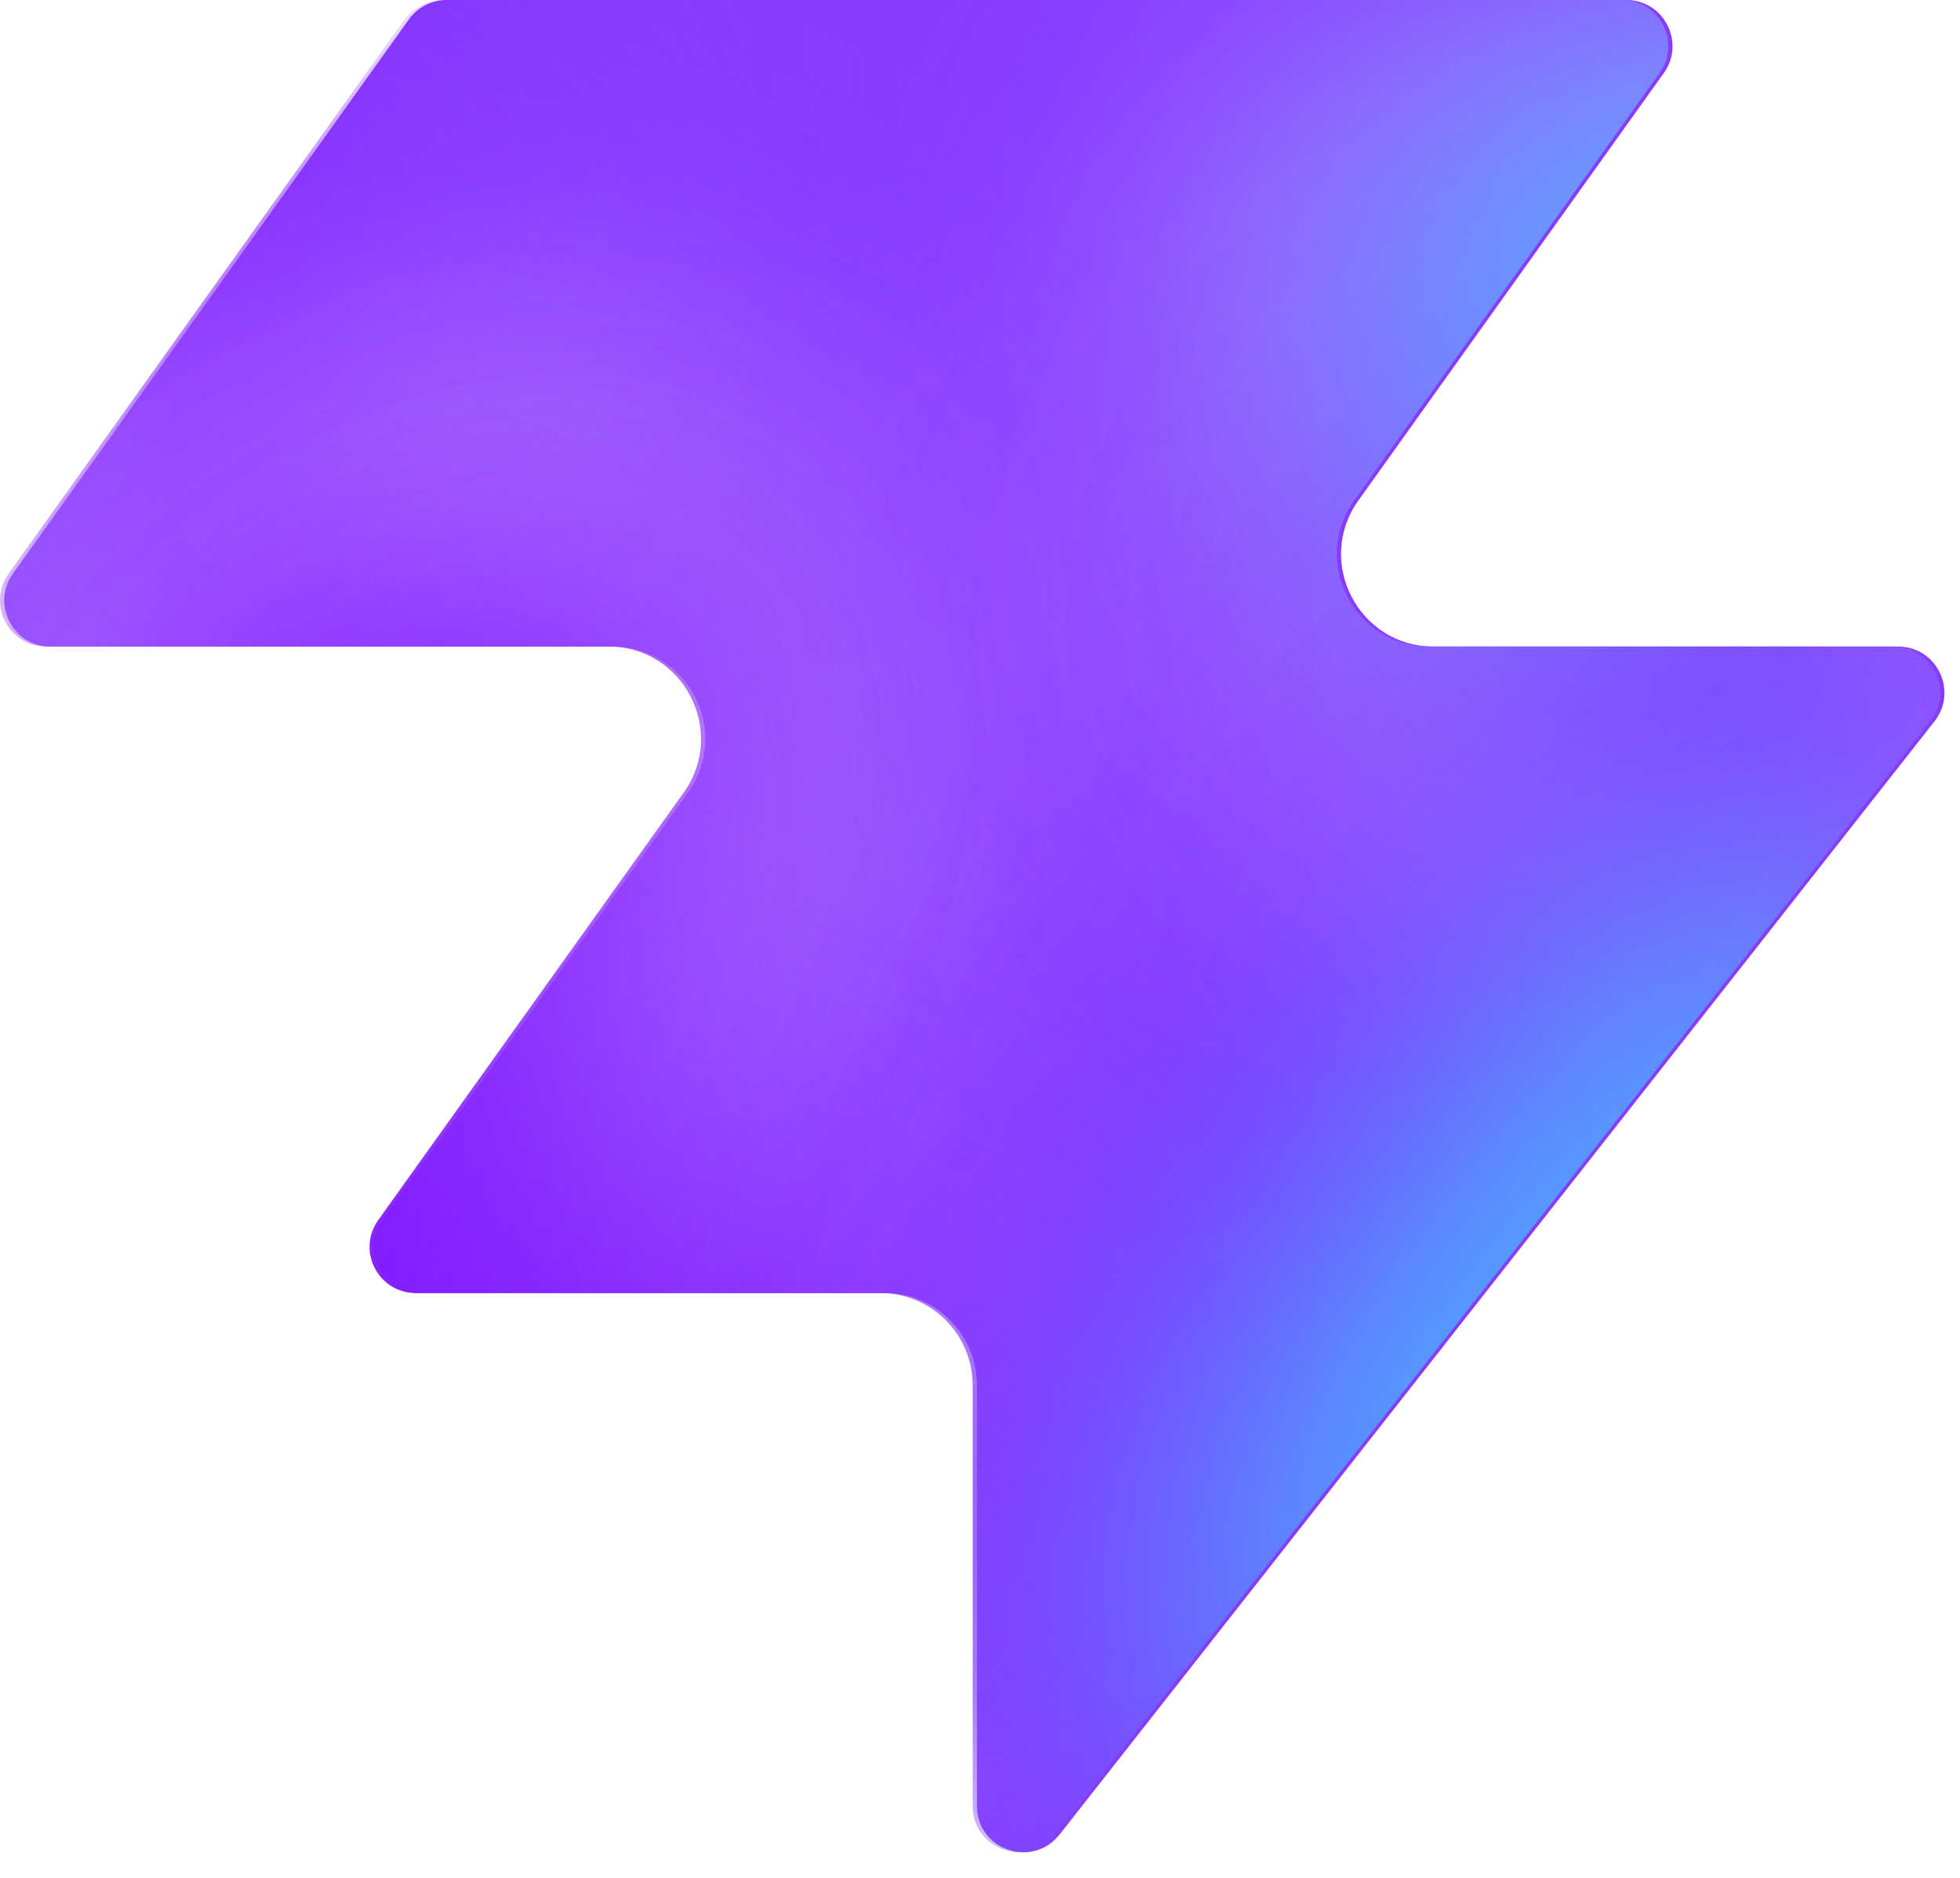
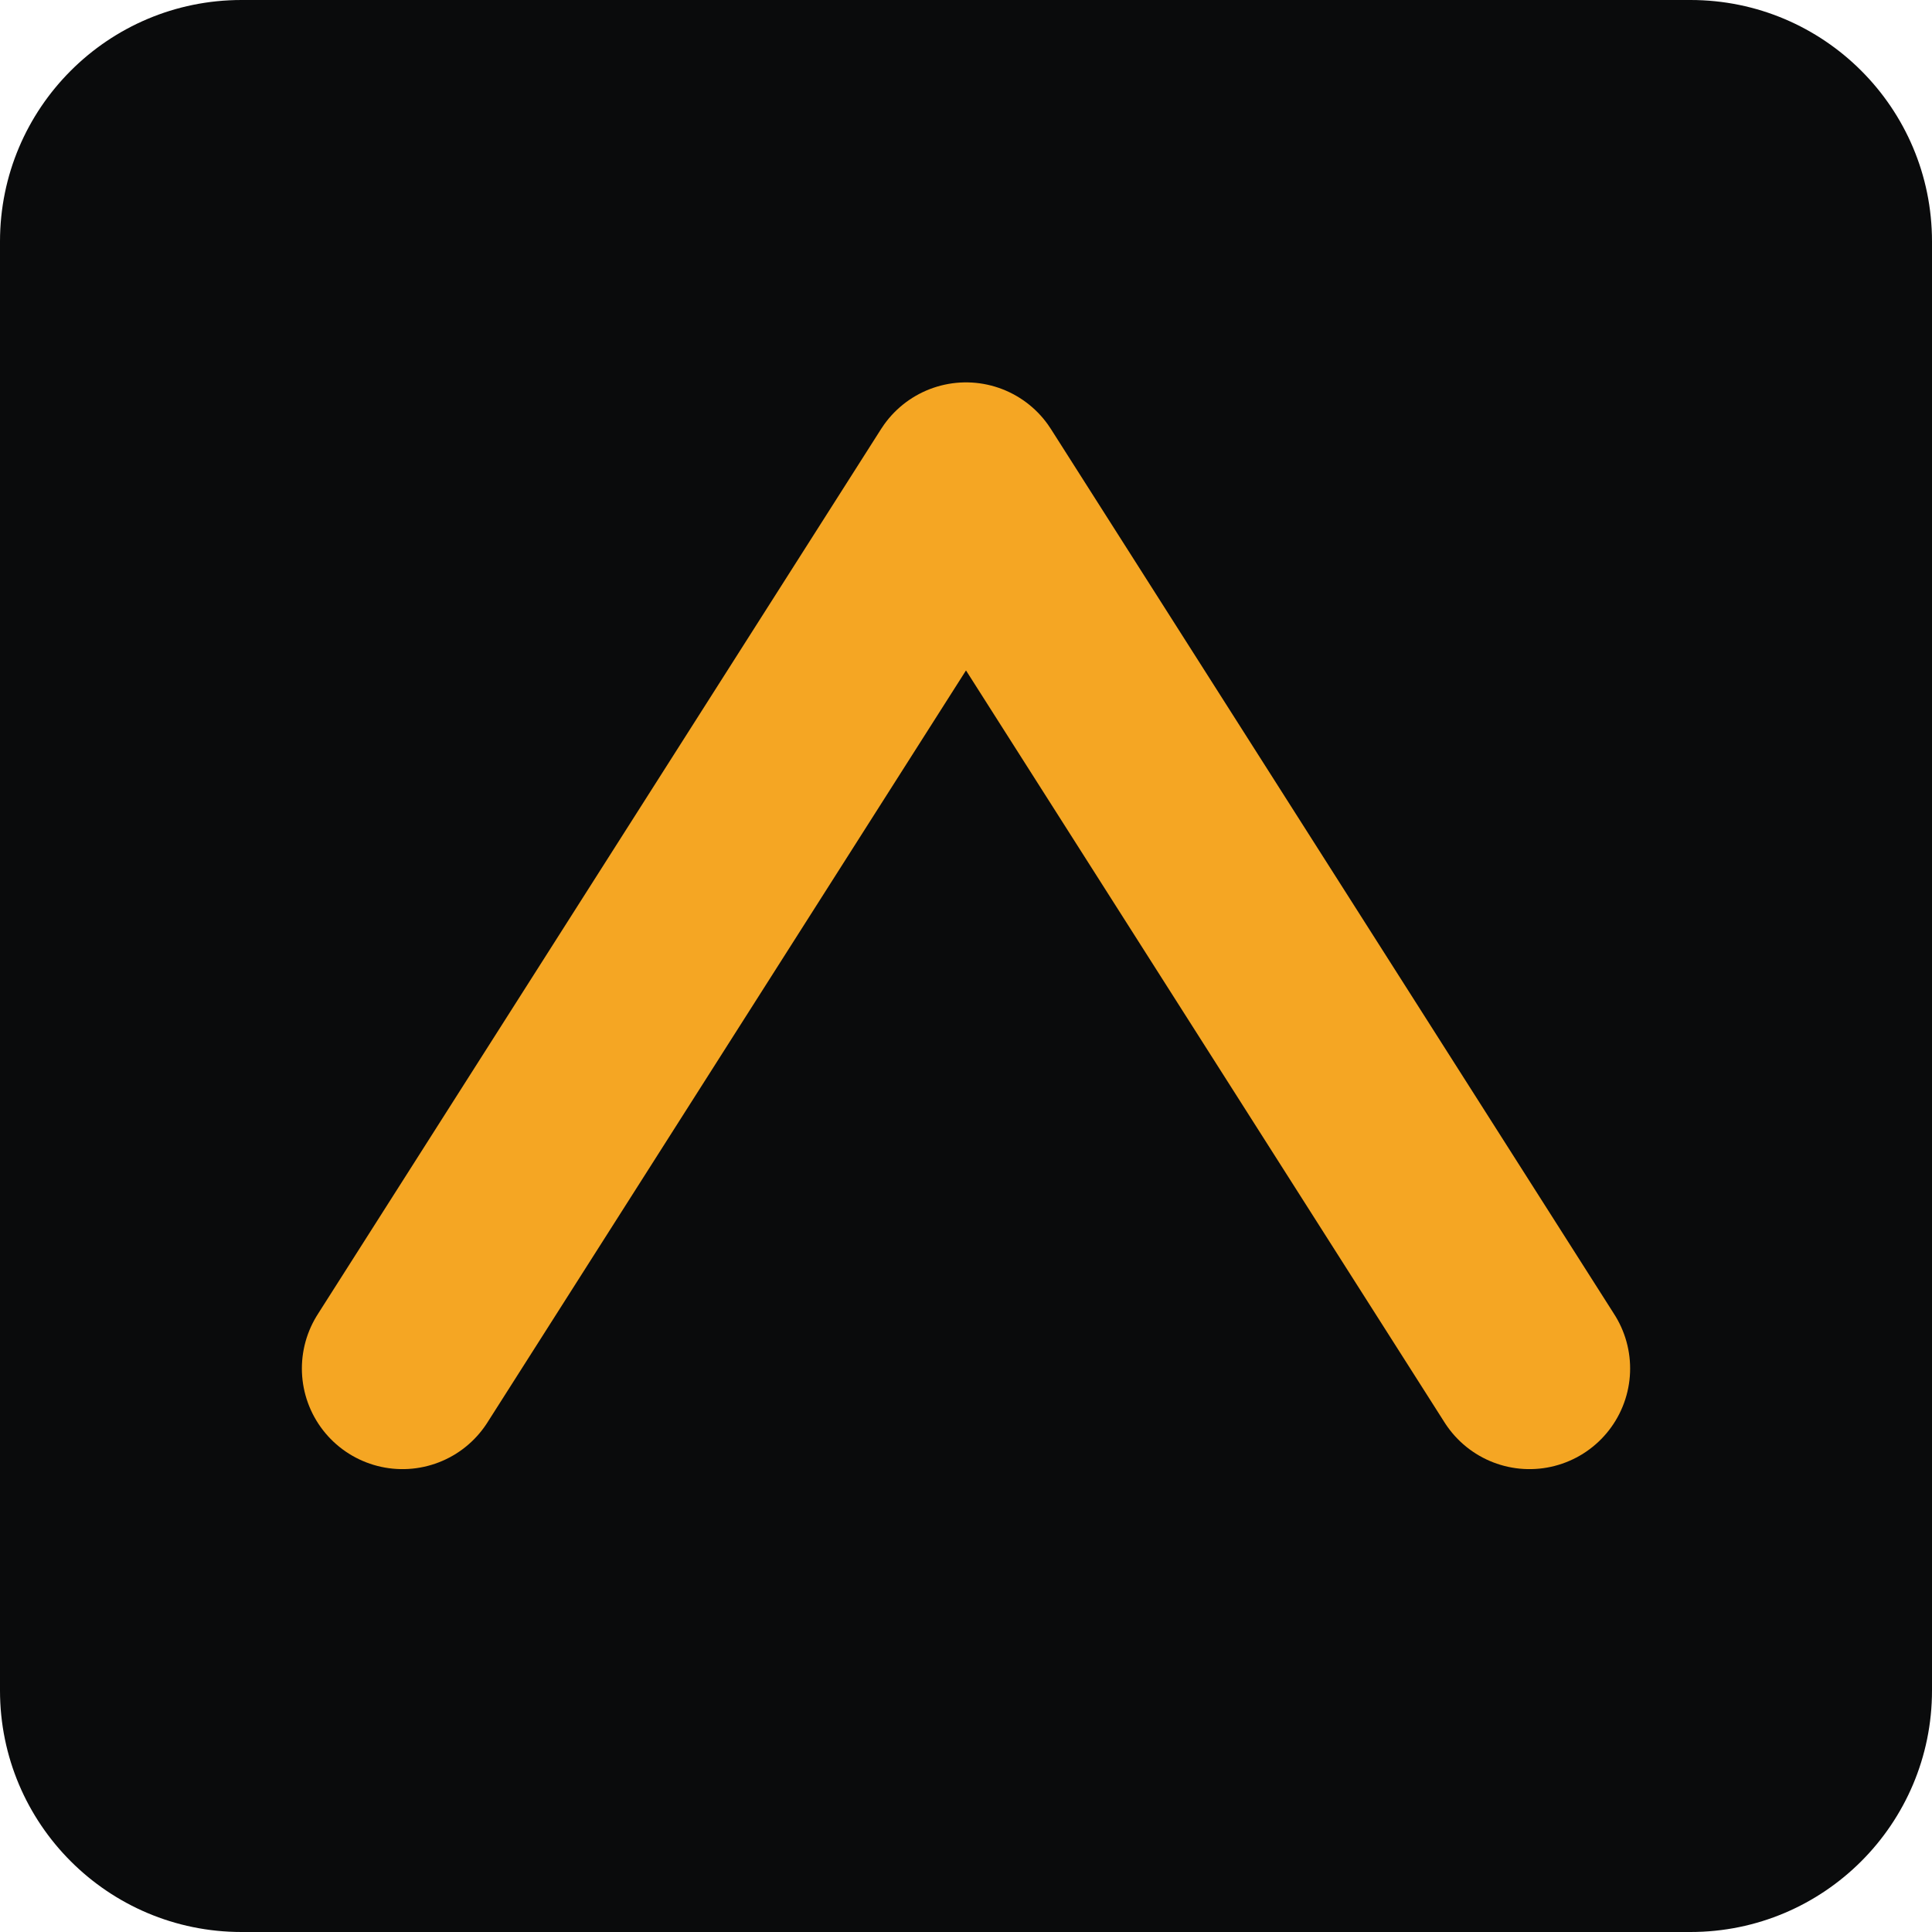
- <svg xmlns="http://www.w3.org/2000/svg" width="48" height="46" fill="none" viewBox="0 0 48 46">
-   <path fill="#863bff" d="M25.946 44.938c-.664.845-2.021.375-2.021-.698V33.937a2.26 2.26 0 0 0-2.262-2.262H10.287c-.92 0-1.456-1.04-.92-1.788l7.48-10.471c1.07-1.497 0-3.578-1.842-3.578H1.237c-.92 0-1.456-1.04-.92-1.788L10.013.474c.214-.297.556-.474.92-.474h28.894c.92 0 1.456 1.04.92 1.788l-7.48 10.471c-1.07 1.498 0 3.579 1.842 3.579h11.377c.943 0 1.473 1.088.89 1.83L25.947 44.94z" style="fill:#863bff;fill:color(display-p3 .525 .23 1);fill-opacity:1" />
-   <mask id="a" width="48" height="46" x="0" y="0" maskUnits="userSpaceOnUse" style="mask-type:alpha">
-     <path fill="#000" d="M25.842 44.938c-.664.844-2.021.375-2.021-.698V33.937a2.26 2.26 0 0 0-2.262-2.262H10.183c-.92 0-1.456-1.04-.92-1.788l7.48-10.471c1.07-1.498 0-3.579-1.842-3.579H1.133c-.92 0-1.456-1.04-.92-1.787L9.91.473c.214-.297.556-.474.92-.474h28.894c.92 0 1.456 1.04.92 1.788l-7.48 10.471c-1.07 1.498 0 3.578 1.842 3.578h11.377c.943 0 1.473 1.088.89 1.832L25.843 44.94z" style="fill:#000;fill-opacity:1" />
-   </mask>
-   <g mask="url(#a)">
-     <g filter="url(#b)">
-       <ellipse cx="5.508" cy="14.704" fill="#ede6ff" rx="5.508" ry="14.704" style="fill:#ede6ff;fill:color(display-p3 .927 .903 1);fill-opacity:1" transform="matrix(.00324 1 1 -.00324 -4.47 31.516)" />
-     </g>
-     <g filter="url(#c)">
-       <ellipse cx="10.399" cy="29.851" fill="#ede6ff" rx="10.399" ry="29.851" style="fill:#ede6ff;fill:color(display-p3 .927 .903 1);fill-opacity:1" transform="matrix(.00324 1 1 -.00324 -39.328 7.883)" />
-     </g>
-     <g filter="url(#d)">
-       <ellipse cx="5.508" cy="30.487" fill="#7e14ff" rx="5.508" ry="30.487" style="fill:#7e14ff;fill:color(display-p3 .492 .077 1);fill-opacity:1" transform="rotate(89.814 -25.913 -14.639)scale(1 -1)" />
-     </g>
-     <g filter="url(#e)">
-       <ellipse cx="5.508" cy="30.599" fill="#7e14ff" rx="5.508" ry="30.599" style="fill:#7e14ff;fill:color(display-p3 .492 .077 1);fill-opacity:1" transform="rotate(89.814 -32.644 -3.334)scale(1 -1)" />
-     </g>
-     <g filter="url(#f)">
-       <ellipse cx="5.508" cy="30.599" fill="#7e14ff" rx="5.508" ry="30.599" style="fill:#7e14ff;fill:color(display-p3 .492 .077 1);fill-opacity:1" transform="matrix(.00324 1 1 -.00324 -34.34 30.47)" />
-     </g>
-     <g filter="url(#g)">
-       <ellipse cx="14.072" cy="22.078" fill="#ede6ff" rx="14.072" ry="22.078" style="fill:#ede6ff;fill:color(display-p3 .927 .903 1);fill-opacity:1" transform="rotate(93.35 24.506 48.493)scale(-1 1)" />
-     </g>
-     <g filter="url(#h)">
-       <ellipse cx="3.47" cy="21.501" fill="#7e14ff" rx="3.47" ry="21.501" style="fill:#7e14ff;fill:color(display-p3 .492 .077 1);fill-opacity:1" transform="rotate(89.009 28.708 47.59)scale(-1 1)" />
-     </g>
-     <g filter="url(#i)">
-       <ellipse cx="3.47" cy="21.501" fill="#7e14ff" rx="3.47" ry="21.501" style="fill:#7e14ff;fill:color(display-p3 .492 .077 1);fill-opacity:1" transform="rotate(89.009 28.708 47.59)scale(-1 1)" />
-     </g>
-     <g filter="url(#j)">
-       <ellipse cx=".387" cy="8.972" fill="#7e14ff" rx="4.407" ry="29.108" style="fill:#7e14ff;fill:color(display-p3 .492 .077 1);fill-opacity:1" transform="rotate(39.51 .387 8.972)" />
-     </g>
-     <g filter="url(#k)">
-       <ellipse cx="47.523" cy="-6.092" fill="#7e14ff" rx="4.407" ry="29.108" style="fill:#7e14ff;fill:color(display-p3 .492 .077 1);fill-opacity:1" transform="rotate(37.892 47.523 -6.092)" />
-     </g>
-     <g filter="url(#l)">
-       <ellipse cx="41.412" cy="6.333" fill="#47bfff" rx="5.971" ry="9.665" style="fill:#47bfff;fill:color(display-p3 .28 .748 1);fill-opacity:1" transform="rotate(37.892 41.412 6.333)" />
-     </g>
-     <g filter="url(#m)">
-       <ellipse cx="-1.879" cy="38.332" fill="#7e14ff" rx="4.407" ry="29.108" style="fill:#7e14ff;fill:color(display-p3 .492 .077 1);fill-opacity:1" transform="rotate(37.892 -1.88 38.332)" />
-     </g>
-     <g filter="url(#n)">
-       <ellipse cx="-1.879" cy="38.332" fill="#7e14ff" rx="4.407" ry="29.108" style="fill:#7e14ff;fill:color(display-p3 .492 .077 1);fill-opacity:1" transform="rotate(37.892 -1.88 38.332)" />
-     </g>
-     <g filter="url(#o)">
-       <ellipse cx="35.651" cy="29.907" fill="#7e14ff" rx="4.407" ry="29.108" style="fill:#7e14ff;fill:color(display-p3 .492 .077 1);fill-opacity:1" transform="rotate(37.892 35.651 29.907)" />
-     </g>
-     <g filter="url(#p)">
-       <ellipse cx="38.418" cy="32.4" fill="#47bfff" rx="5.971" ry="15.297" style="fill:#47bfff;fill:color(display-p3 .28 .748 1);fill-opacity:1" transform="rotate(37.892 38.418 32.4)" />
-     </g>
-   </g>
-   <defs>
-     <filter id="b" width="60.045" height="41.654" x="-19.77" y="16.149" color-interpolation-filters="sRGB" filterUnits="userSpaceOnUse">
-       <feFlood flood-opacity="0" result="BackgroundImageFix" />
-       <feBlend in="SourceGraphic" in2="BackgroundImageFix" result="shape" />
-       <feGaussianBlur result="effect1_foregroundBlur_2002_17158" stdDeviation="7.659" />
-     </filter>
-     <filter id="c" width="90.34" height="51.437" x="-54.613" y="-7.533" color-interpolation-filters="sRGB" filterUnits="userSpaceOnUse">
-       <feFlood flood-opacity="0" result="BackgroundImageFix" />
-       <feBlend in="SourceGraphic" in2="BackgroundImageFix" result="shape" />
-       <feGaussianBlur result="effect1_foregroundBlur_2002_17158" stdDeviation="7.659" />
-     </filter>
-     <filter id="d" width="79.355" height="29.4" x="-49.64" y="2.03" color-interpolation-filters="sRGB" filterUnits="userSpaceOnUse">
-       <feFlood flood-opacity="0" result="BackgroundImageFix" />
-       <feBlend in="SourceGraphic" in2="BackgroundImageFix" result="shape" />
-       <feGaussianBlur result="effect1_foregroundBlur_2002_17158" stdDeviation="4.596" />
-     </filter>
-     <filter id="e" width="79.579" height="29.4" x="-45.045" y="20.029" color-interpolation-filters="sRGB" filterUnits="userSpaceOnUse">
-       <feFlood flood-opacity="0" result="BackgroundImageFix" />
-       <feBlend in="SourceGraphic" in2="BackgroundImageFix" result="shape" />
-       <feGaussianBlur result="effect1_foregroundBlur_2002_17158" stdDeviation="4.596" />
-     </filter>
-     <filter id="f" width="79.579" height="29.4" x="-43.513" y="21.178" color-interpolation-filters="sRGB" filterUnits="userSpaceOnUse">
-       <feFlood flood-opacity="0" result="BackgroundImageFix" />
-       <feBlend in="SourceGraphic" in2="BackgroundImageFix" result="shape" />
-       <feGaussianBlur result="effect1_foregroundBlur_2002_17158" stdDeviation="4.596" />
-     </filter>
-     <filter id="g" width="74.749" height="58.852" x="15.756" y="-17.901" color-interpolation-filters="sRGB" filterUnits="userSpaceOnUse">
-       <feFlood flood-opacity="0" result="BackgroundImageFix" />
-       <feBlend in="SourceGraphic" in2="BackgroundImageFix" result="shape" />
-       <feGaussianBlur result="effect1_foregroundBlur_2002_17158" stdDeviation="7.659" />
-     </filter>
-     <filter id="h" width="61.377" height="25.362" x="23.548" y="2.284" color-interpolation-filters="sRGB" filterUnits="userSpaceOnUse">
-       <feFlood flood-opacity="0" result="BackgroundImageFix" />
-       <feBlend in="SourceGraphic" in2="BackgroundImageFix" result="shape" />
-       <feGaussianBlur result="effect1_foregroundBlur_2002_17158" stdDeviation="4.596" />
-     </filter>
-     <filter id="i" width="61.377" height="25.362" x="23.548" y="2.284" color-interpolation-filters="sRGB" filterUnits="userSpaceOnUse">
-       <feFlood flood-opacity="0" result="BackgroundImageFix" />
-       <feBlend in="SourceGraphic" in2="BackgroundImageFix" result="shape" />
-       <feGaussianBlur result="effect1_foregroundBlur_2002_17158" stdDeviation="4.596" />
-     </filter>
-     <filter id="j" width="56.045" height="63.649" x="-27.636" y="-22.853" color-interpolation-filters="sRGB" filterUnits="userSpaceOnUse">
-       <feFlood flood-opacity="0" result="BackgroundImageFix" />
-       <feBlend in="SourceGraphic" in2="BackgroundImageFix" result="shape" />
-       <feGaussianBlur result="effect1_foregroundBlur_2002_17158" stdDeviation="4.596" />
-     </filter>
-     <filter id="k" width="54.814" height="64.646" x="20.116" y="-38.415" color-interpolation-filters="sRGB" filterUnits="userSpaceOnUse">
-       <feFlood flood-opacity="0" result="BackgroundImageFix" />
-       <feBlend in="SourceGraphic" in2="BackgroundImageFix" result="shape" />
-       <feGaussianBlur result="effect1_foregroundBlur_2002_17158" stdDeviation="4.596" />
-     </filter>
-     <filter id="l" width="33.541" height="35.313" x="24.641" y="-11.323" color-interpolation-filters="sRGB" filterUnits="userSpaceOnUse">
-       <feFlood flood-opacity="0" result="BackgroundImageFix" />
-       <feBlend in="SourceGraphic" in2="BackgroundImageFix" result="shape" />
-       <feGaussianBlur result="effect1_foregroundBlur_2002_17158" stdDeviation="4.596" />
-     </filter>
-     <filter id="m" width="54.814" height="64.646" x="-29.286" y="6.009" color-interpolation-filters="sRGB" filterUnits="userSpaceOnUse">
-       <feFlood flood-opacity="0" result="BackgroundImageFix" />
-       <feBlend in="SourceGraphic" in2="BackgroundImageFix" result="shape" />
-       <feGaussianBlur result="effect1_foregroundBlur_2002_17158" stdDeviation="4.596" />
-     </filter>
-     <filter id="n" width="54.814" height="64.646" x="-29.286" y="6.009" color-interpolation-filters="sRGB" filterUnits="userSpaceOnUse">
-       <feFlood flood-opacity="0" result="BackgroundImageFix" />
-       <feBlend in="SourceGraphic" in2="BackgroundImageFix" result="shape" />
-       <feGaussianBlur result="effect1_foregroundBlur_2002_17158" stdDeviation="4.596" />
-     </filter>
-     <filter id="o" width="54.814" height="64.646" x="8.244" y="-2.416" color-interpolation-filters="sRGB" filterUnits="userSpaceOnUse">
-       <feFlood flood-opacity="0" result="BackgroundImageFix" />
-       <feBlend in="SourceGraphic" in2="BackgroundImageFix" result="shape" />
-       <feGaussianBlur result="effect1_foregroundBlur_2002_17158" stdDeviation="4.596" />
-     </filter>
-     <filter id="p" width="39.409" height="43.623" x="18.713" y="10.588" color-interpolation-filters="sRGB" filterUnits="userSpaceOnUse">
-       <feFlood flood-opacity="0" result="BackgroundImageFix" />
-       <feBlend in="SourceGraphic" in2="BackgroundImageFix" result="shape" />
-       <feGaussianBlur result="effect1_foregroundBlur_2002_17158" stdDeviation="4.596" />
-     </filter>
-   </defs>
+ <svg xmlns="http://www.w3.org/2000/svg" width="48" height="48" viewBox="0 0 48 48">
+   <rect width="48" height="48" rx="6" fill="#0a0b0c" />
+   <path d="M10 34 L24 12 L38 34" fill="none" stroke="#f5a623" stroke-width="5" stroke-linecap="round" stroke-linejoin="round" />
</svg>
